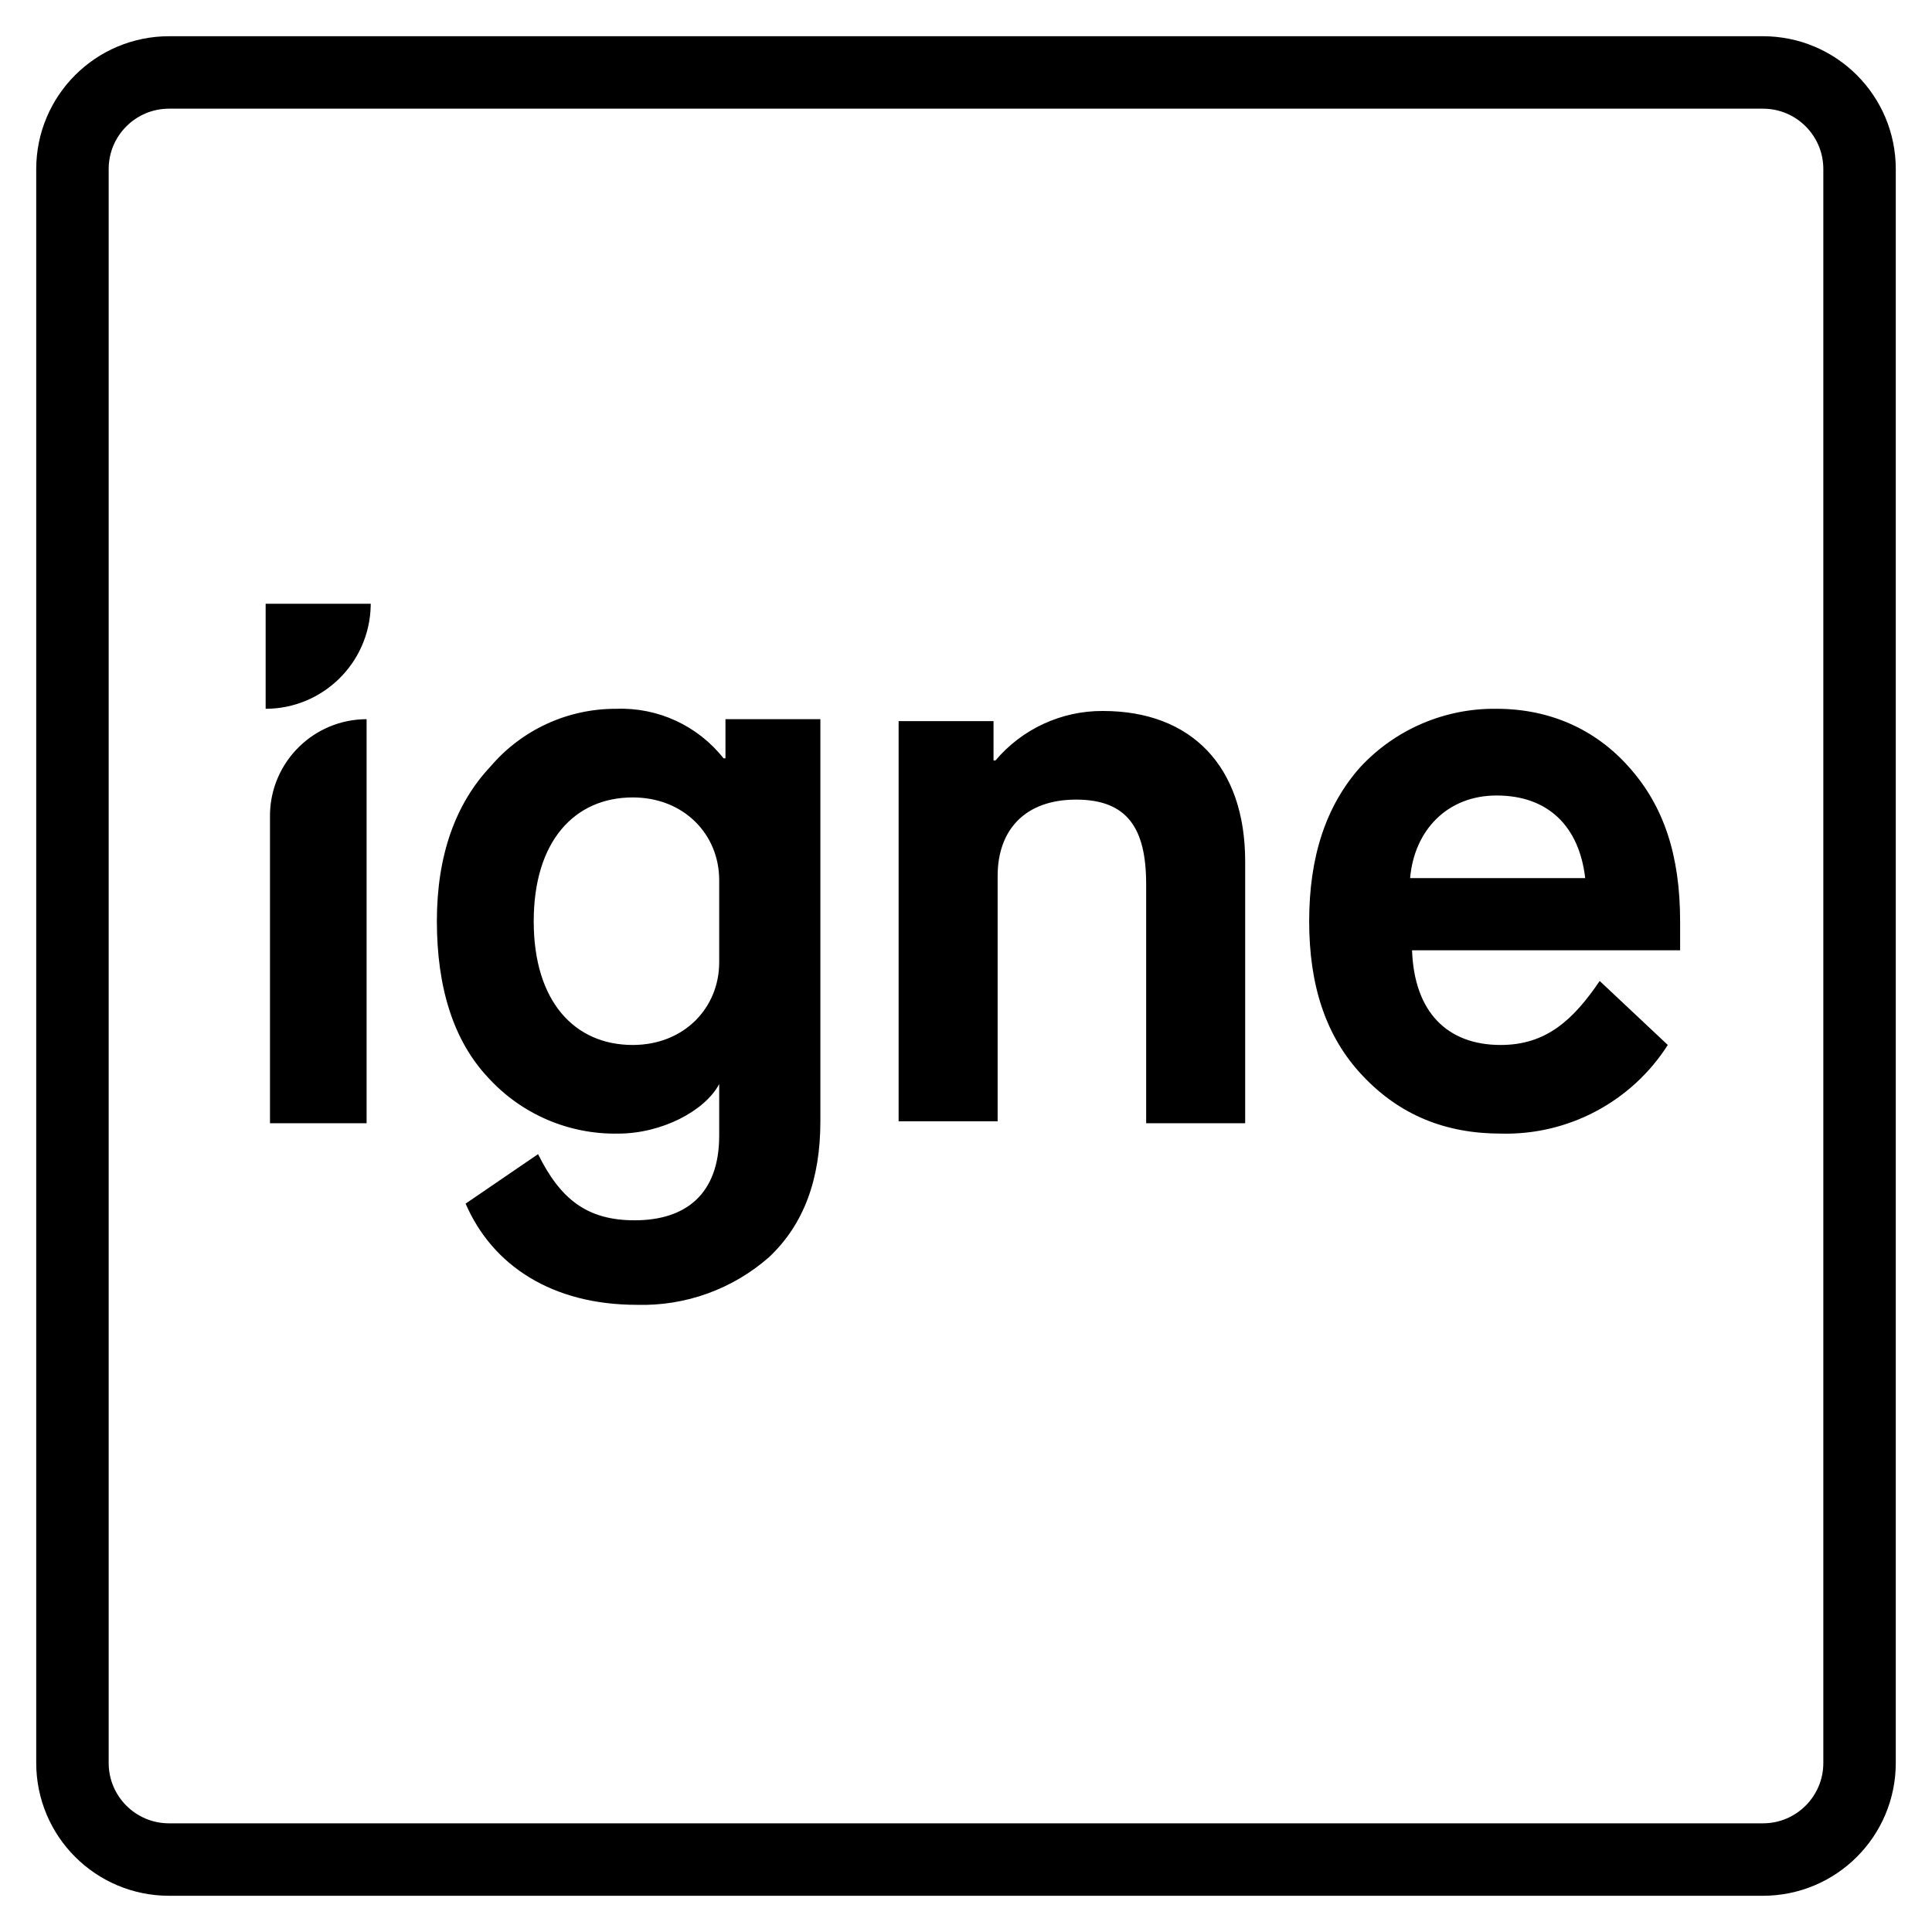
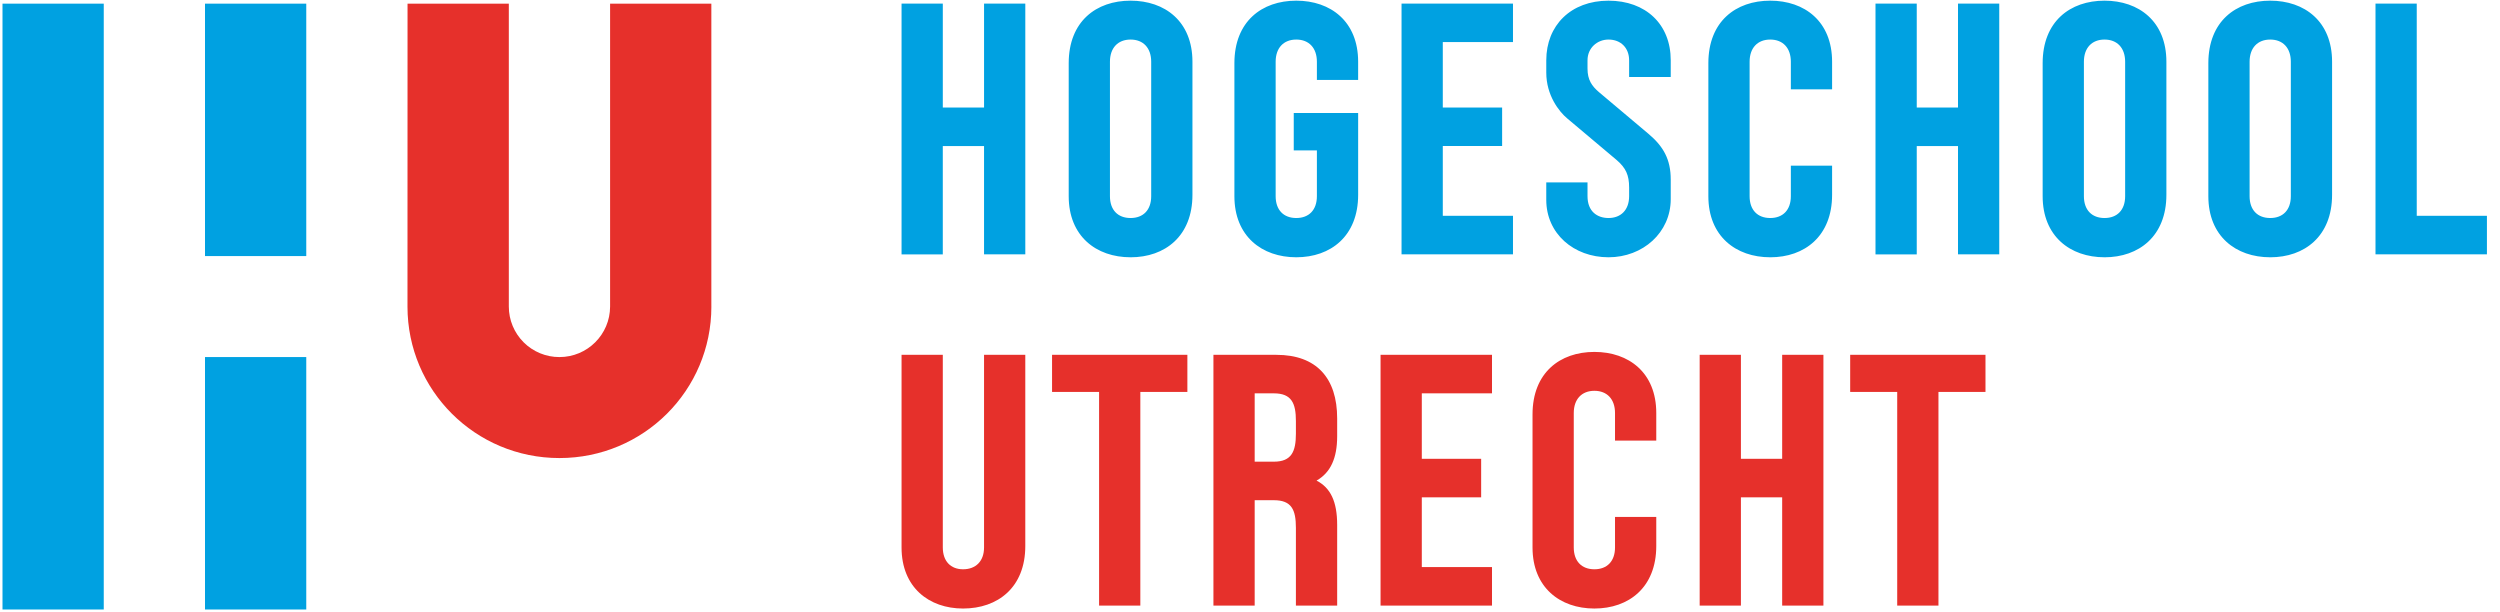
- <svg xmlns="http://www.w3.org/2000/svg" fill="none" viewBox="0 0 80 80">
-   <rect x="3" y="3" width="74" height="74" stroke-width="3" stroke="currentColor" rx="4" />
-   <path fill="currentColor" d="M25.52 29.35a5.4 5.4 0 0 1 4.44 2.05h.08v-1.62h3.93v16.65c0 2.39-.68 4.27-2.13 5.63a7.94 7.94 0 0 1-5.47 1.97c-3.5 0-5.98-1.62-7.09-4.19l3-2.05c.93 1.88 2.04 2.74 4 2.74 2.14 0 3.5-1.11 3.5-3.5v-2.14c-.59 1.11-2.38 2.05-4.18 2.05a7.1 7.1 0 0 1-5.37-2.3c-1.46-1.54-2.14-3.76-2.14-6.5 0-2.72.77-4.86 2.22-6.4a6.8 6.8 0 0 1 5.2-2.39Zm36.45 0c2.22 0 4.1.86 5.47 2.4 1.45 1.61 2.13 3.66 2.13 6.4v1.2h-11.1c.09 2.55 1.45 3.92 3.67 3.92 1.88 0 3-1.03 4.1-2.65l2.82 2.65a7.95 7.95 0 0 1-6.91 3.67c-2.3 0-4.19-.77-5.72-2.39-1.54-1.62-2.22-3.76-2.22-6.4 0-2.65.68-4.78 2.13-6.4a7.56 7.56 0 0 1 5.64-2.4Zm-46.79.43v16.73h-4V33.68a4.01 4.01 0 0 1 4-3.9Zm30.49-.34c3.67 0 5.89 2.3 5.89 6.23v10.84h-4.1v-9.9c0-2.3-.77-3.5-2.9-3.5-2.14 0-3.25 1.28-3.25 3.16v10.16h-4.1V29.86h3.93v1.63h.08a5.78 5.78 0 0 1 4.44-2.05ZM26.2 33.02c-2.4 0-4.1 1.8-4.1 5.13s1.7 5.12 4.1 5.12c2.13 0 3.58-1.54 3.58-3.42v-3.41c0-1.88-1.45-3.42-3.58-3.42Zm35.77-.08c-2.05 0-3.41 1.45-3.58 3.42h7.25c-.25-2.14-1.53-3.42-3.67-3.42ZM15.35 25v.09A4.36 4.36 0 0 1 11 29.35V25h4.35Z" />
+ <svg xmlns="http://www.w3.org/2000/svg" viewBox="0 0 180 44">
+   <g fill-rule="nonzero" fill="none">
+     <g fill="#00A1E1">
+       <path d="M14.76.263h7.291v18.174H14.76zM14.76 25.708h7.291v18.176H14.76zM.18.263H7.47v43.621H.18z" />
+     </g>
+     <path d="M51.217 22.073V.263h-7.29v21.81a3.644 3.644 0 0 1-3.647 3.636 3.636 3.636 0 0 1-3.645-3.636V.263h-7.292l-.004 21.81c0 6.038 4.89 10.907 10.941 10.907 6.051 0 10.939-4.87 10.939-10.907h-.002Z" fill="#E6302B" />
+     <path fill="#00A1E1" d="M70.851 18.315v-7.8h-2.97v7.8h-2.969V.257h2.97v7.485h2.97V.257h2.97v18.057h-2.97zM81.401 18.524c-2.475 0-4.454-1.518-4.454-4.397V4.55c0-3.01 1.98-4.502 4.454-4.502 2.475 0 4.455 1.492 4.455 4.398v9.577c0 2.984-1.98 4.502-4.455 4.502Zm1.485-14.08c0-.994-.573-1.596-1.485-1.596-.912 0-1.485.602-1.485 1.597v9.682c0 .995.573 1.57 1.485 1.57.912 0 1.485-.575 1.485-1.57V4.445ZM93.332 18.524c-2.476 0-4.455-1.518-4.455-4.397V4.55c0-3.01 1.98-4.502 4.455-4.502 2.474 0 4.454 1.492 4.454 4.398v1.308h-2.97V4.445c0-.995-.573-1.597-1.484-1.597-.912 0-1.485.602-1.485 1.597v9.682c0 .995.573 1.57 1.485 1.57.911 0 1.484-.575 1.484-1.57V10.83H93.15V8.134h4.637v5.888c0 2.984-1.98 4.502-4.454 4.502ZM100.911 18.315V.257h8.024V3.03h-5.054v4.71h4.272v2.774h-4.272v5.025h5.054v2.774h-8.024zM115.813 18.524c-2.502 0-4.482-1.702-4.482-4.135v-1.256h2.97v.994c0 1.1.703 1.57 1.512 1.57.885 0 1.484-.575 1.484-1.57V13.5c0-.89-.234-1.413-.911-1.989l-3.544-2.983c-.599-.498-1.51-1.675-1.51-3.297v-.89c0-2.512 1.77-4.292 4.48-4.292 2.684 0 4.481 1.7 4.481 4.292v1.204h-2.996V4.34c0-.89-.599-1.492-1.484-1.492-.809 0-1.512.602-1.512 1.492v.602c0 .811.313 1.256.834 1.7l3.543 2.984c1.094.916 1.615 1.858 1.615 3.297v1.414c0 2.407-2.006 4.187-4.48 4.187ZM127.456 18.524c-2.475 0-4.454-1.518-4.454-4.397V4.55c0-3.01 1.98-4.502 4.454-4.502 2.475 0 4.455 1.492 4.455 4.398v1.988h-2.97V4.445c0-.995-.573-1.597-1.485-1.597-.911 0-1.484.602-1.484 1.597v9.682c0 .995.573 1.57 1.484 1.57.912 0 1.485-.575 1.485-1.57V11.93h2.97v2.093c0 2.984-1.98 4.502-4.455 4.502ZM140.976 18.315v-7.8h-2.97v7.8h-2.97V.257h2.97v7.485h2.97V.257h2.97v18.057h-2.97zM151.525 18.524c-2.475 0-4.454-1.518-4.454-4.397V4.55c0-3.01 1.98-4.502 4.454-4.502 2.475 0 4.455 1.492 4.455 4.398v9.577c0 2.984-1.98 4.502-4.455 4.502Zm1.485-14.08c0-.994-.573-1.596-1.485-1.596-.911 0-1.484.602-1.484 1.597v9.682c0 .995.573 1.57 1.484 1.57.912 0 1.485-.575 1.485-1.57V4.445ZM163.455 18.524c-2.474 0-4.454-1.518-4.454-4.397V4.55c0-3.01 1.98-4.502 4.454-4.502 2.475 0 4.455 1.492 4.455 4.398v9.577c0 2.984-1.98 4.502-4.455 4.502Zm1.485-14.08c0-.994-.572-1.596-1.484-1.596s-1.485.602-1.485 1.597v9.682c0 .995.573 1.57 1.485 1.57.912 0 1.484-.575 1.484-1.57V4.445ZM171.036 18.315V.257h2.97V15.54h5.053v2.774h-8.023z" />
+     <path d="M69.34 43.814c-2.448 0-4.428-1.517-4.428-4.396v-13.87h2.97v13.87c0 .994.573 1.57 1.459 1.57.912 0 1.51-.576 1.51-1.57v-13.87h2.97v13.765c0 2.984-1.98 4.501-4.48 4.501ZM82.104 28.217v15.388h-2.97V28.217h-3.386v-2.67h9.743v2.67h-3.387zM93.305 43.605v-5.6c0-1.308-.312-1.99-1.588-1.99h-1.38v7.59h-2.97V25.548h4.532c2.892 0 4.377 1.675 4.377 4.579v1.283c0 1.57-.47 2.616-1.485 3.193 1.016.523 1.485 1.517 1.485 3.192v5.81h-2.97Zm0-13.294c0-1.283-.312-1.99-1.588-1.99h-1.38v4.92h1.38c1.276 0 1.588-.732 1.588-2.015v-.915ZM99.4 43.605V25.548h8.024v2.774h-5.054v4.71h4.273v2.775h-4.273v5.024h5.054v2.774zM114.796 43.814c-2.475 0-4.454-1.517-4.454-4.396V29.84c0-3.01 1.98-4.502 4.454-4.502 2.476 0 4.455 1.491 4.455 4.397v1.989h-2.97v-1.99c0-.994-.572-1.596-1.485-1.596-.912 0-1.485.602-1.485 1.597v9.683c0 .994.573 1.57 1.485 1.57.913 0 1.485-.576 1.485-1.57V37.22h2.97v2.093c0 2.984-1.98 4.501-4.455 4.501ZM128.316 43.605v-7.798h-2.97v7.798h-2.97V25.548h2.97v7.485h2.97v-7.485h2.97v18.057zM139.569 28.217v15.388h-2.97V28.217h-3.386v-2.67h9.742v2.67h-3.386z" fill="#E6302B" />
+   </g>
</svg>
